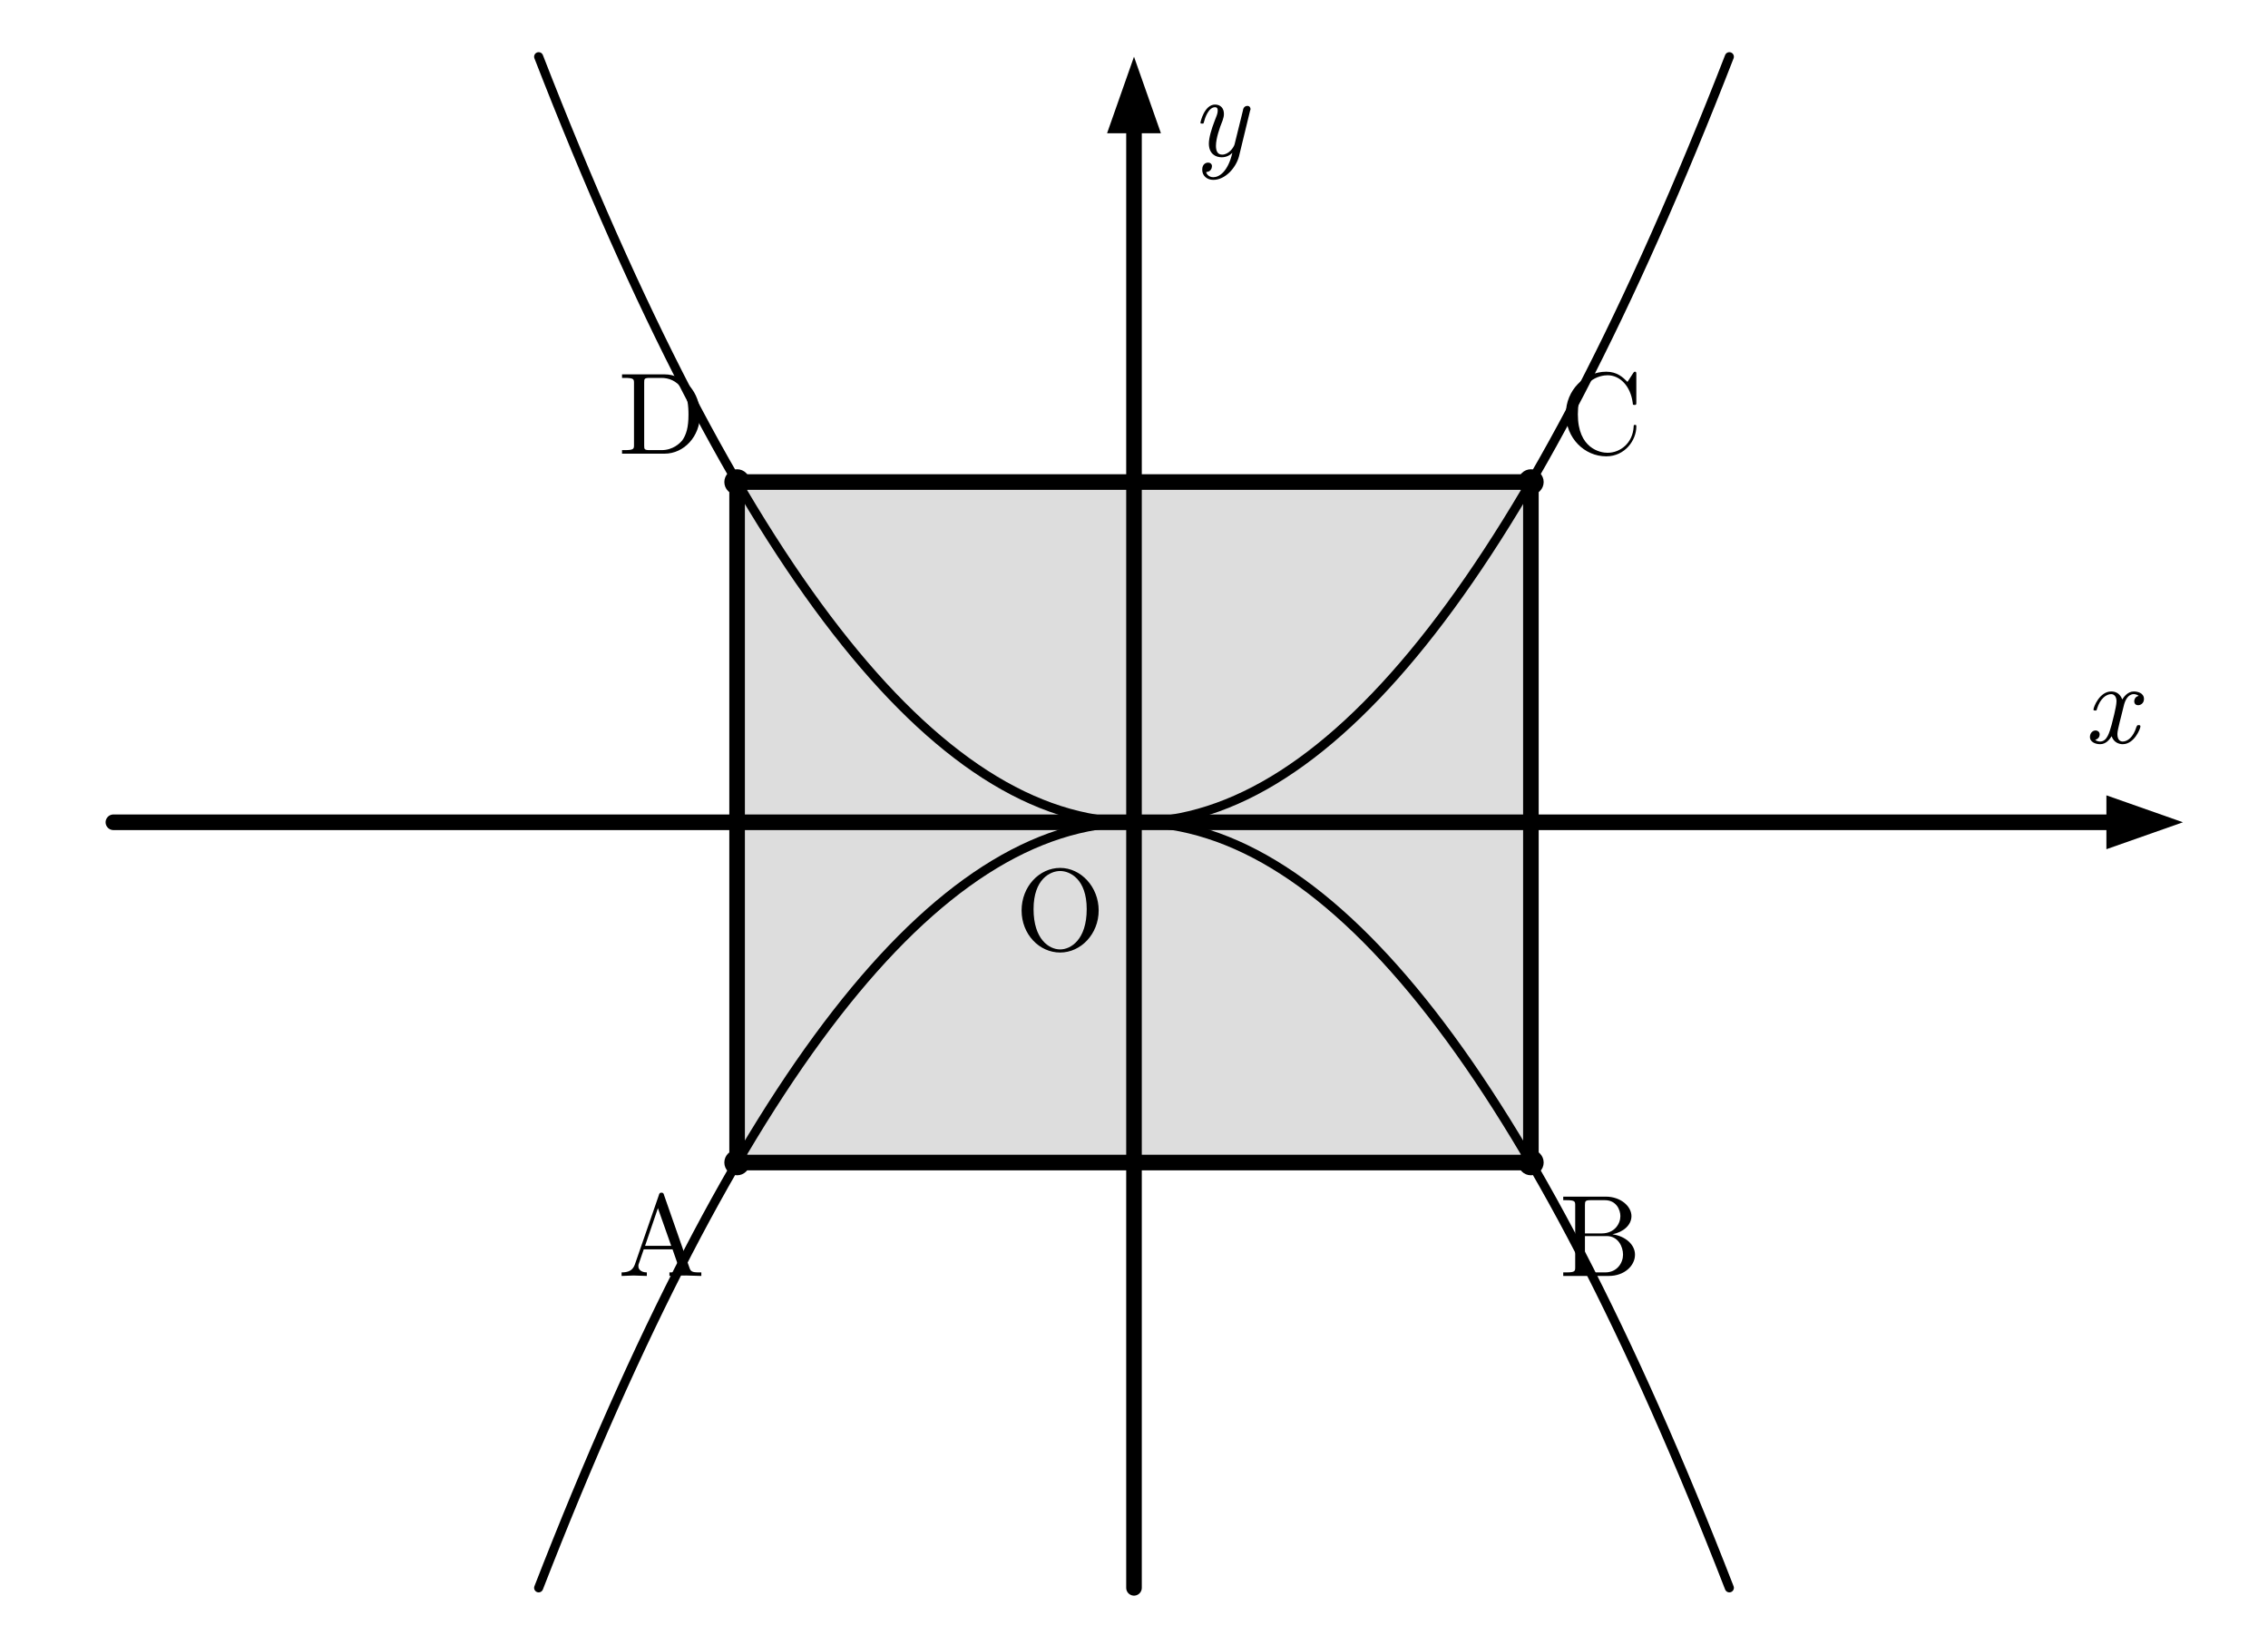
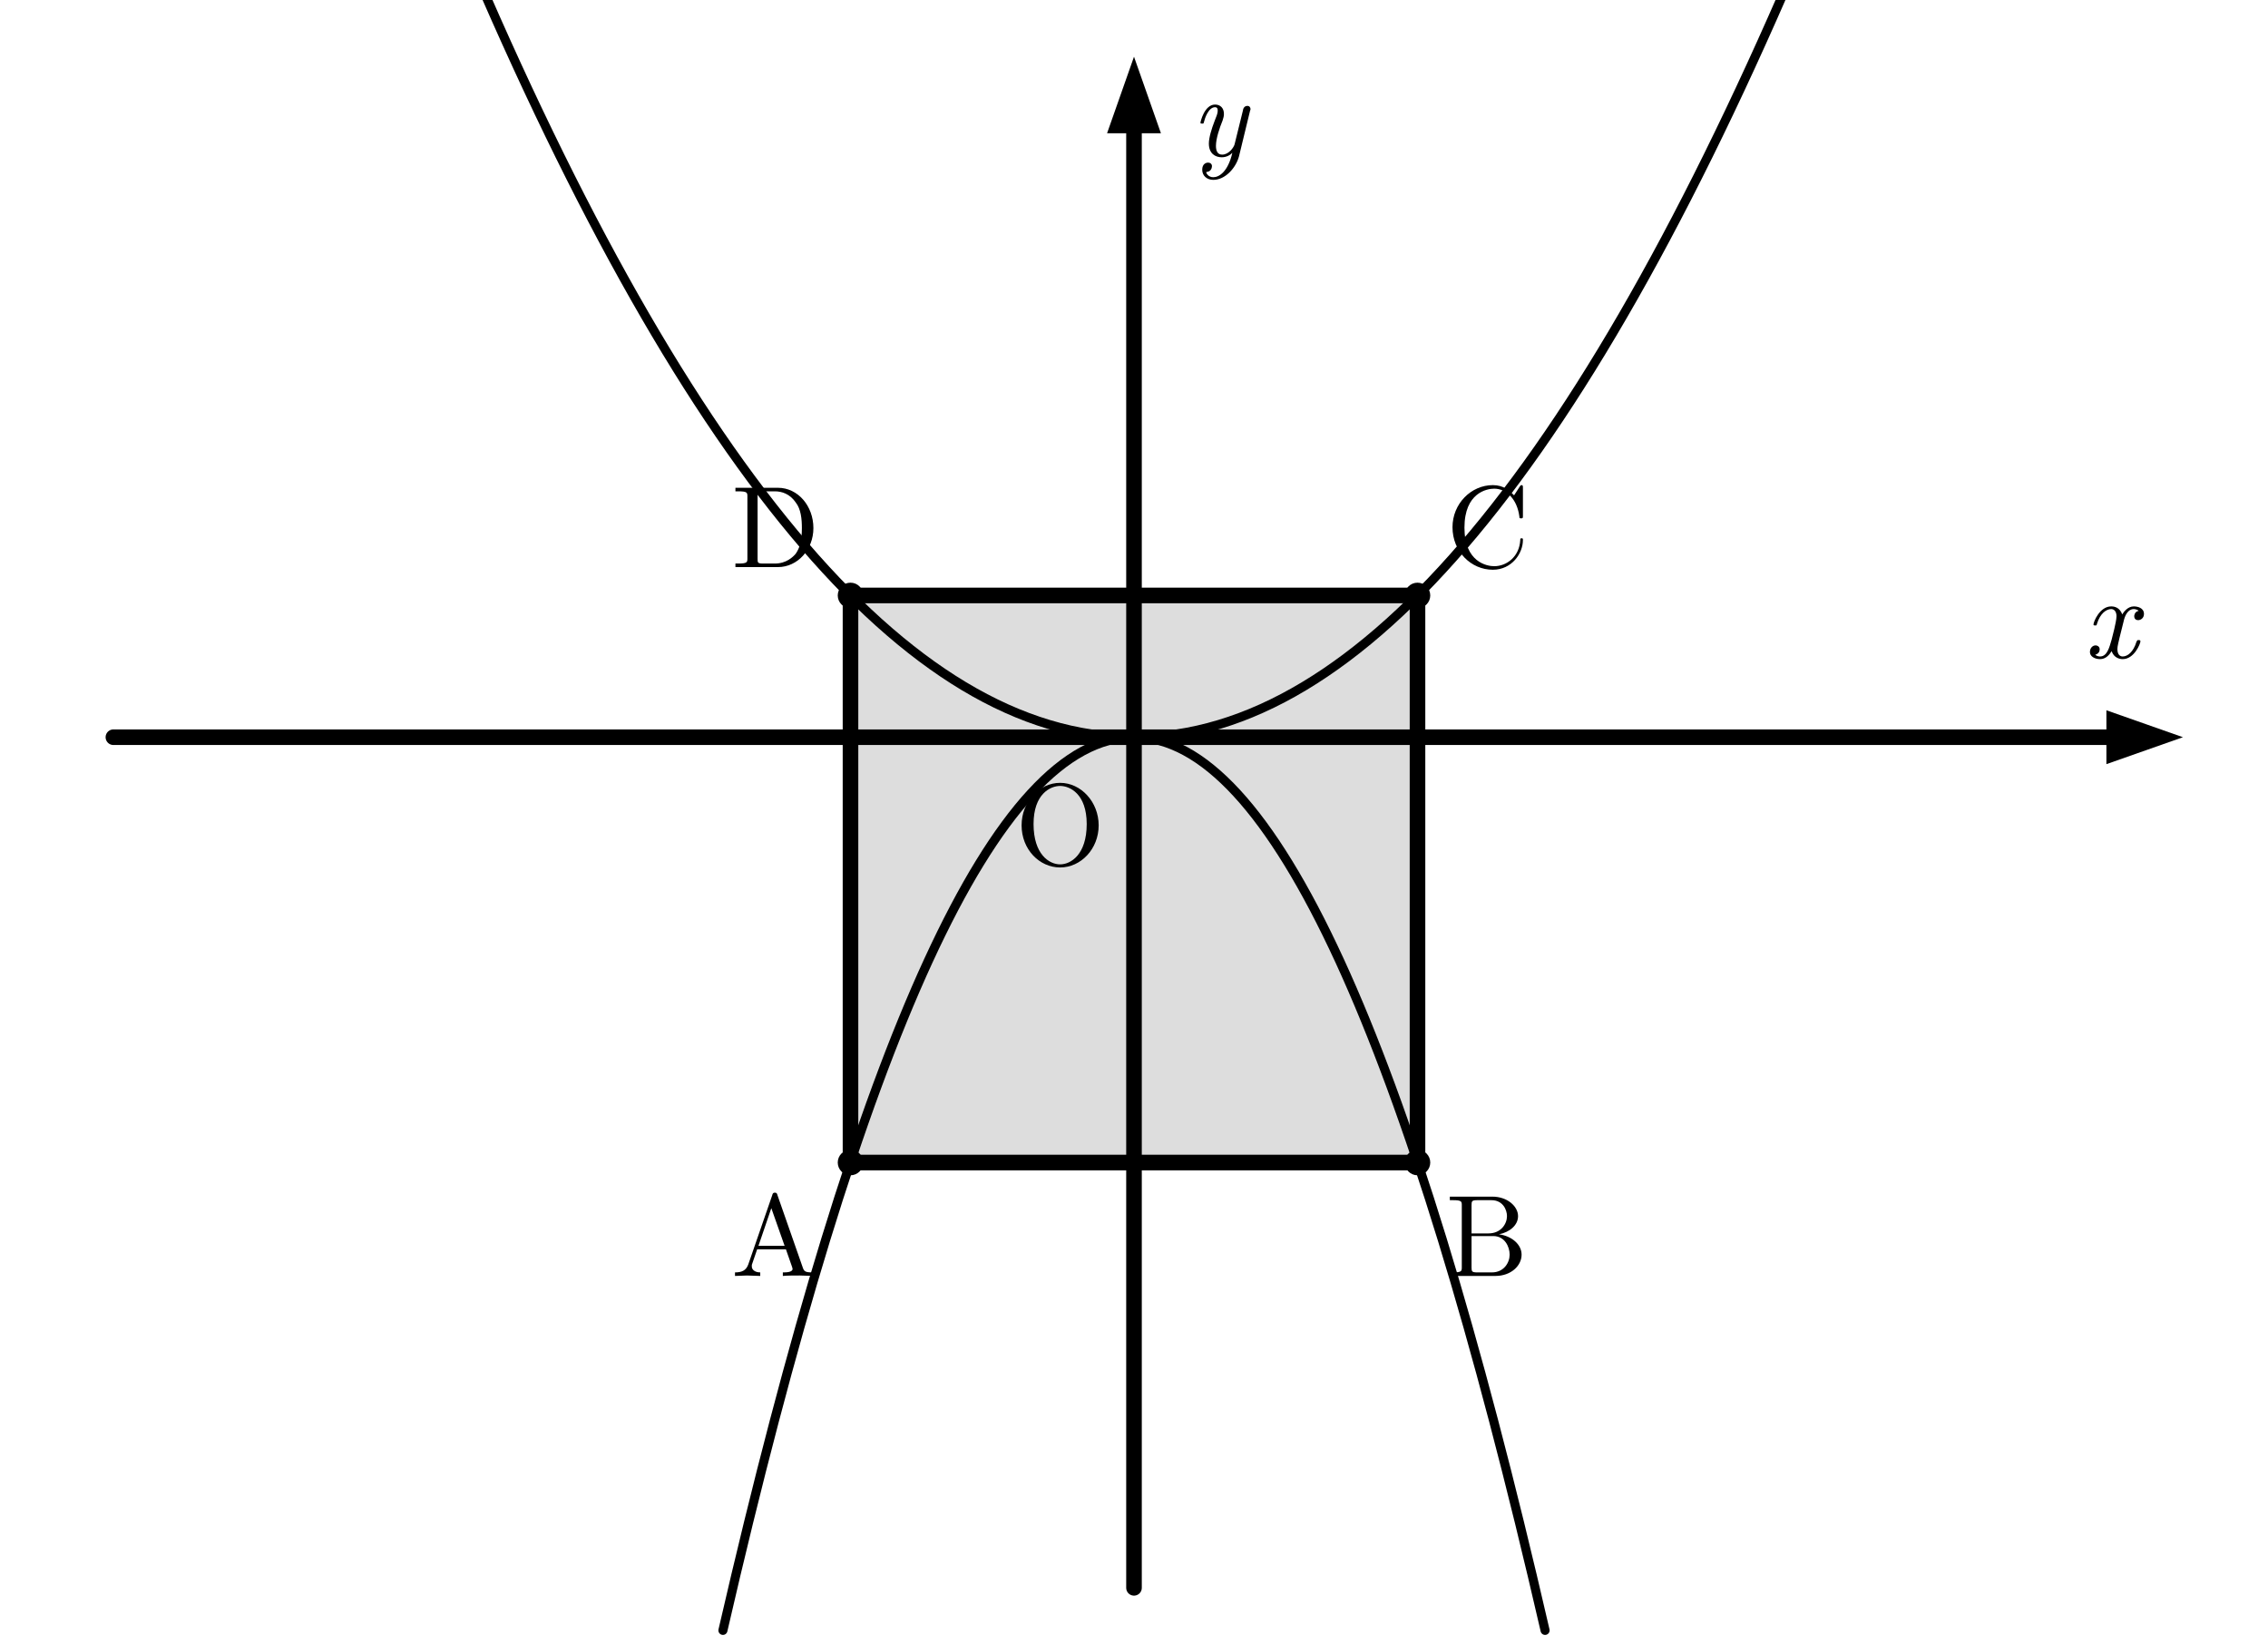
<svg xmlns="http://www.w3.org/2000/svg" width="80mm" height="58mm" viewBox="0 0 80 58" version="1.1">
  <defs>
    <style>
    .main{stroke:#000;stroke-width:.55;fill:none;stroke-linecap:round;stroke-linejoin:round}.thin{stroke:#000;stroke-width:.32;fill:none;stroke-linecap:round;stroke-linejoin:round}
    .point{fill:#000}.fill{fill:#ddd}.arrow{fill:#000}.label{font-family:"CMU Serif","Computer Modern Serif","Latin Modern Roman","Times New Roman",serif;font-size:4.1px;fill:#000}
    .axis{font-family:"CMU Serif","Computer Modern Serif","Latin Modern Roman","Times New Roman",serif;font-size:4.1px;font-style:italic;fill:#000}
  </style>
  </defs>
-   <polygon class="fill" points="26,41 54,41 54,17 26,17" />
-   <line class="main" x1="4" y1="29" x2="75" y2="29" />
-   <polygon class="arrow" points="77,29 74.3,28.05 74.3,29.95" />
+   <polygon class="fill" points="30,41 50,41 50,21 30,21" />
+   <line class="main" x1="4" y1="26" x2="75" y2="26" />
+   <polygon class="arrow" points="77,26 74.3,25.05 74.3,26.95" />
  <line class="main" x1="40" y1="56" x2="40" y2="4" />
  <polygon class="arrow" points="40,2 39.05,4.7 40.95,4.7" />
-   <text class="axis" x="73.5" y="26.2">x</text>
+   <text class="axis" x="73.5" y="23.2">x</text>
  <text class="axis" x="42" y="5.5">y</text>
-   <path class="thin" d="M 19,2 Q 40,56 61,2" />
-   <path class="thin" d="M 19,56 Q 40,2 61,56" />
-   <polygon class="main" points="26,41 54,41 54,17 26,17" />
-   <circle class="point" cx="26" cy="41" r=".45" />
-   <circle class="point" cx="54" cy="41" r=".45" />
-   <circle class="point" cx="54" cy="17" r=".45" />
-   <circle class="point" cx="26" cy="17" r=".45" />
-   <text class="label" x="21.8" y="45">A</text>
-   <text class="label" x="55" y="45">B</text>
-   <text class="label" x="55" y="16">C</text>
-   <text class="label" x="21.8" y="16">D</text>
-   <text class="label" x="35.8" y="33.5">O</text>
+   <path class="thin" d="M 16,-2.8 Q 40,54.8 64,-2.8" />
+   <path class="thin" d="M 25.5,57.5 Q 40,-5.5 54.5,57.5" />
+   <polygon class="main" points="30,41 50,41 50,21 30,21" />
+   <circle class="point" cx="30" cy="41" r=".45" />
+   <circle class="point" cx="50" cy="41" r=".45" />
+   <circle class="point" cx="50" cy="21" r=".45" />
+   <circle class="point" cx="30" cy="21" r=".45" />
+   <text class="label" x="25.8" y="45">A</text>
+   <text class="label" x="51" y="45">B</text>
+   <text class="label" x="51" y="20">C</text>
+   <text class="label" x="25.8" y="20">D</text>
+   <text class="label" x="35.8" y="30.5">O</text>
</svg>
